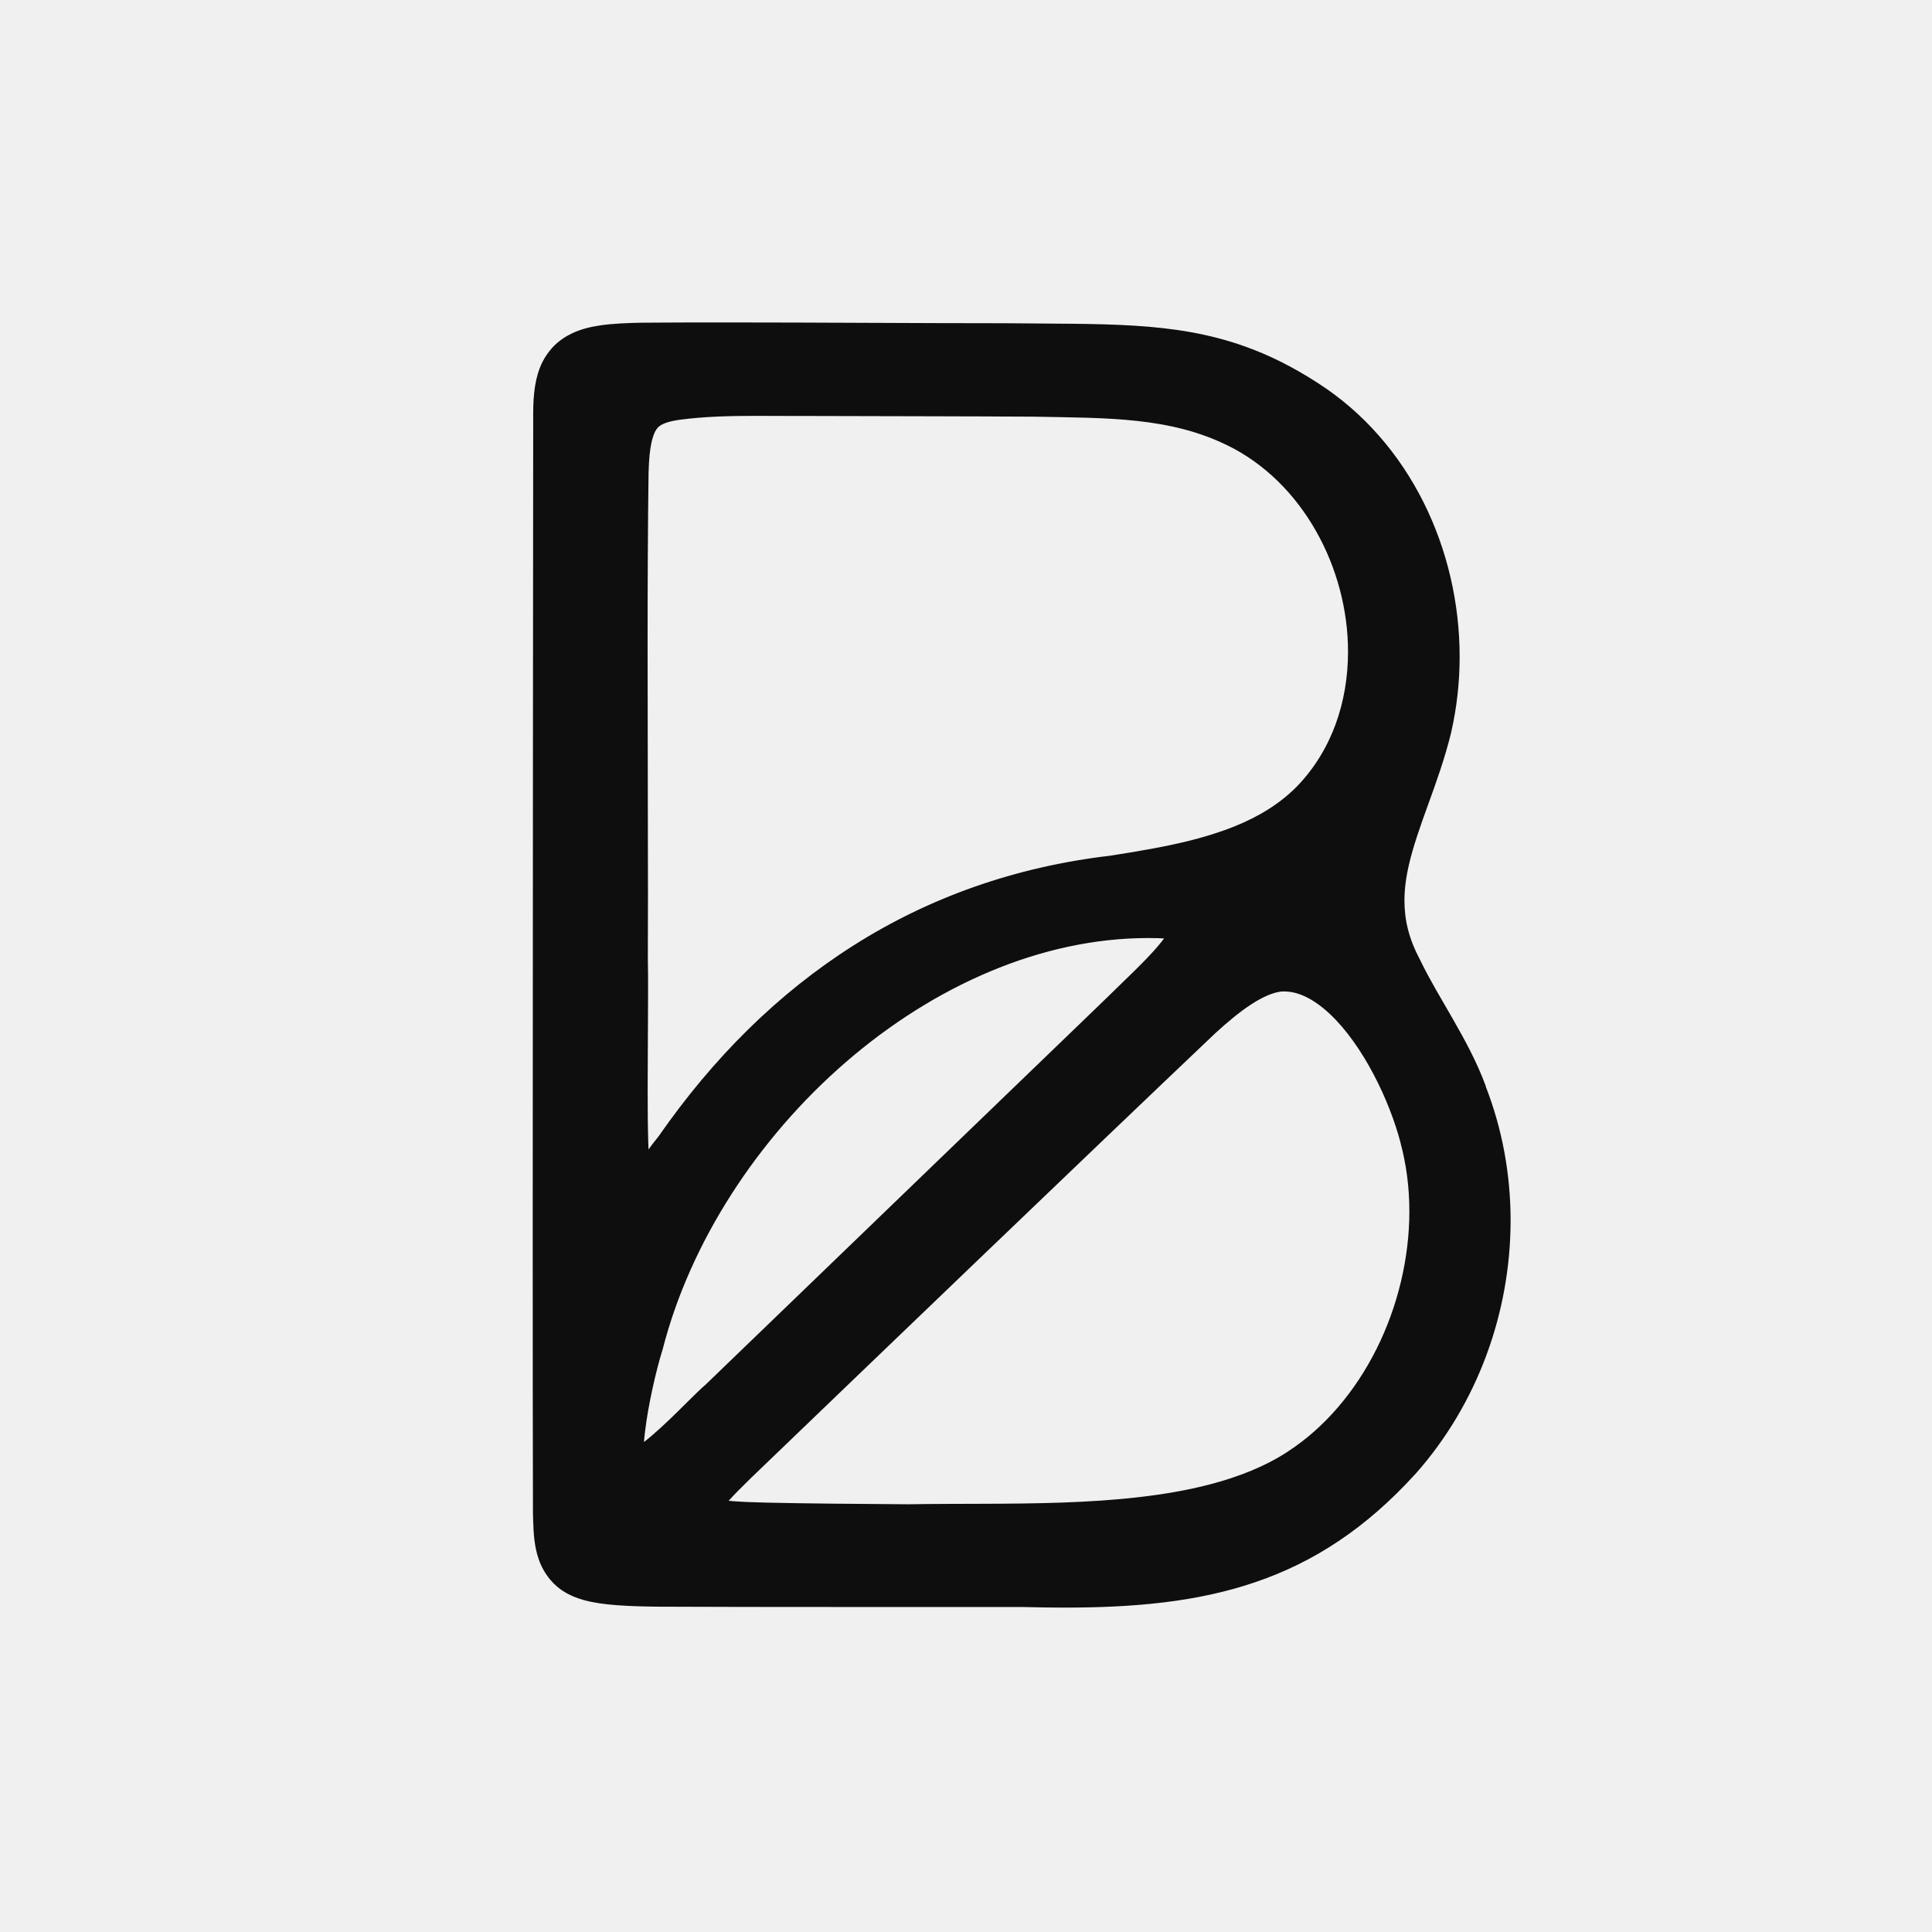
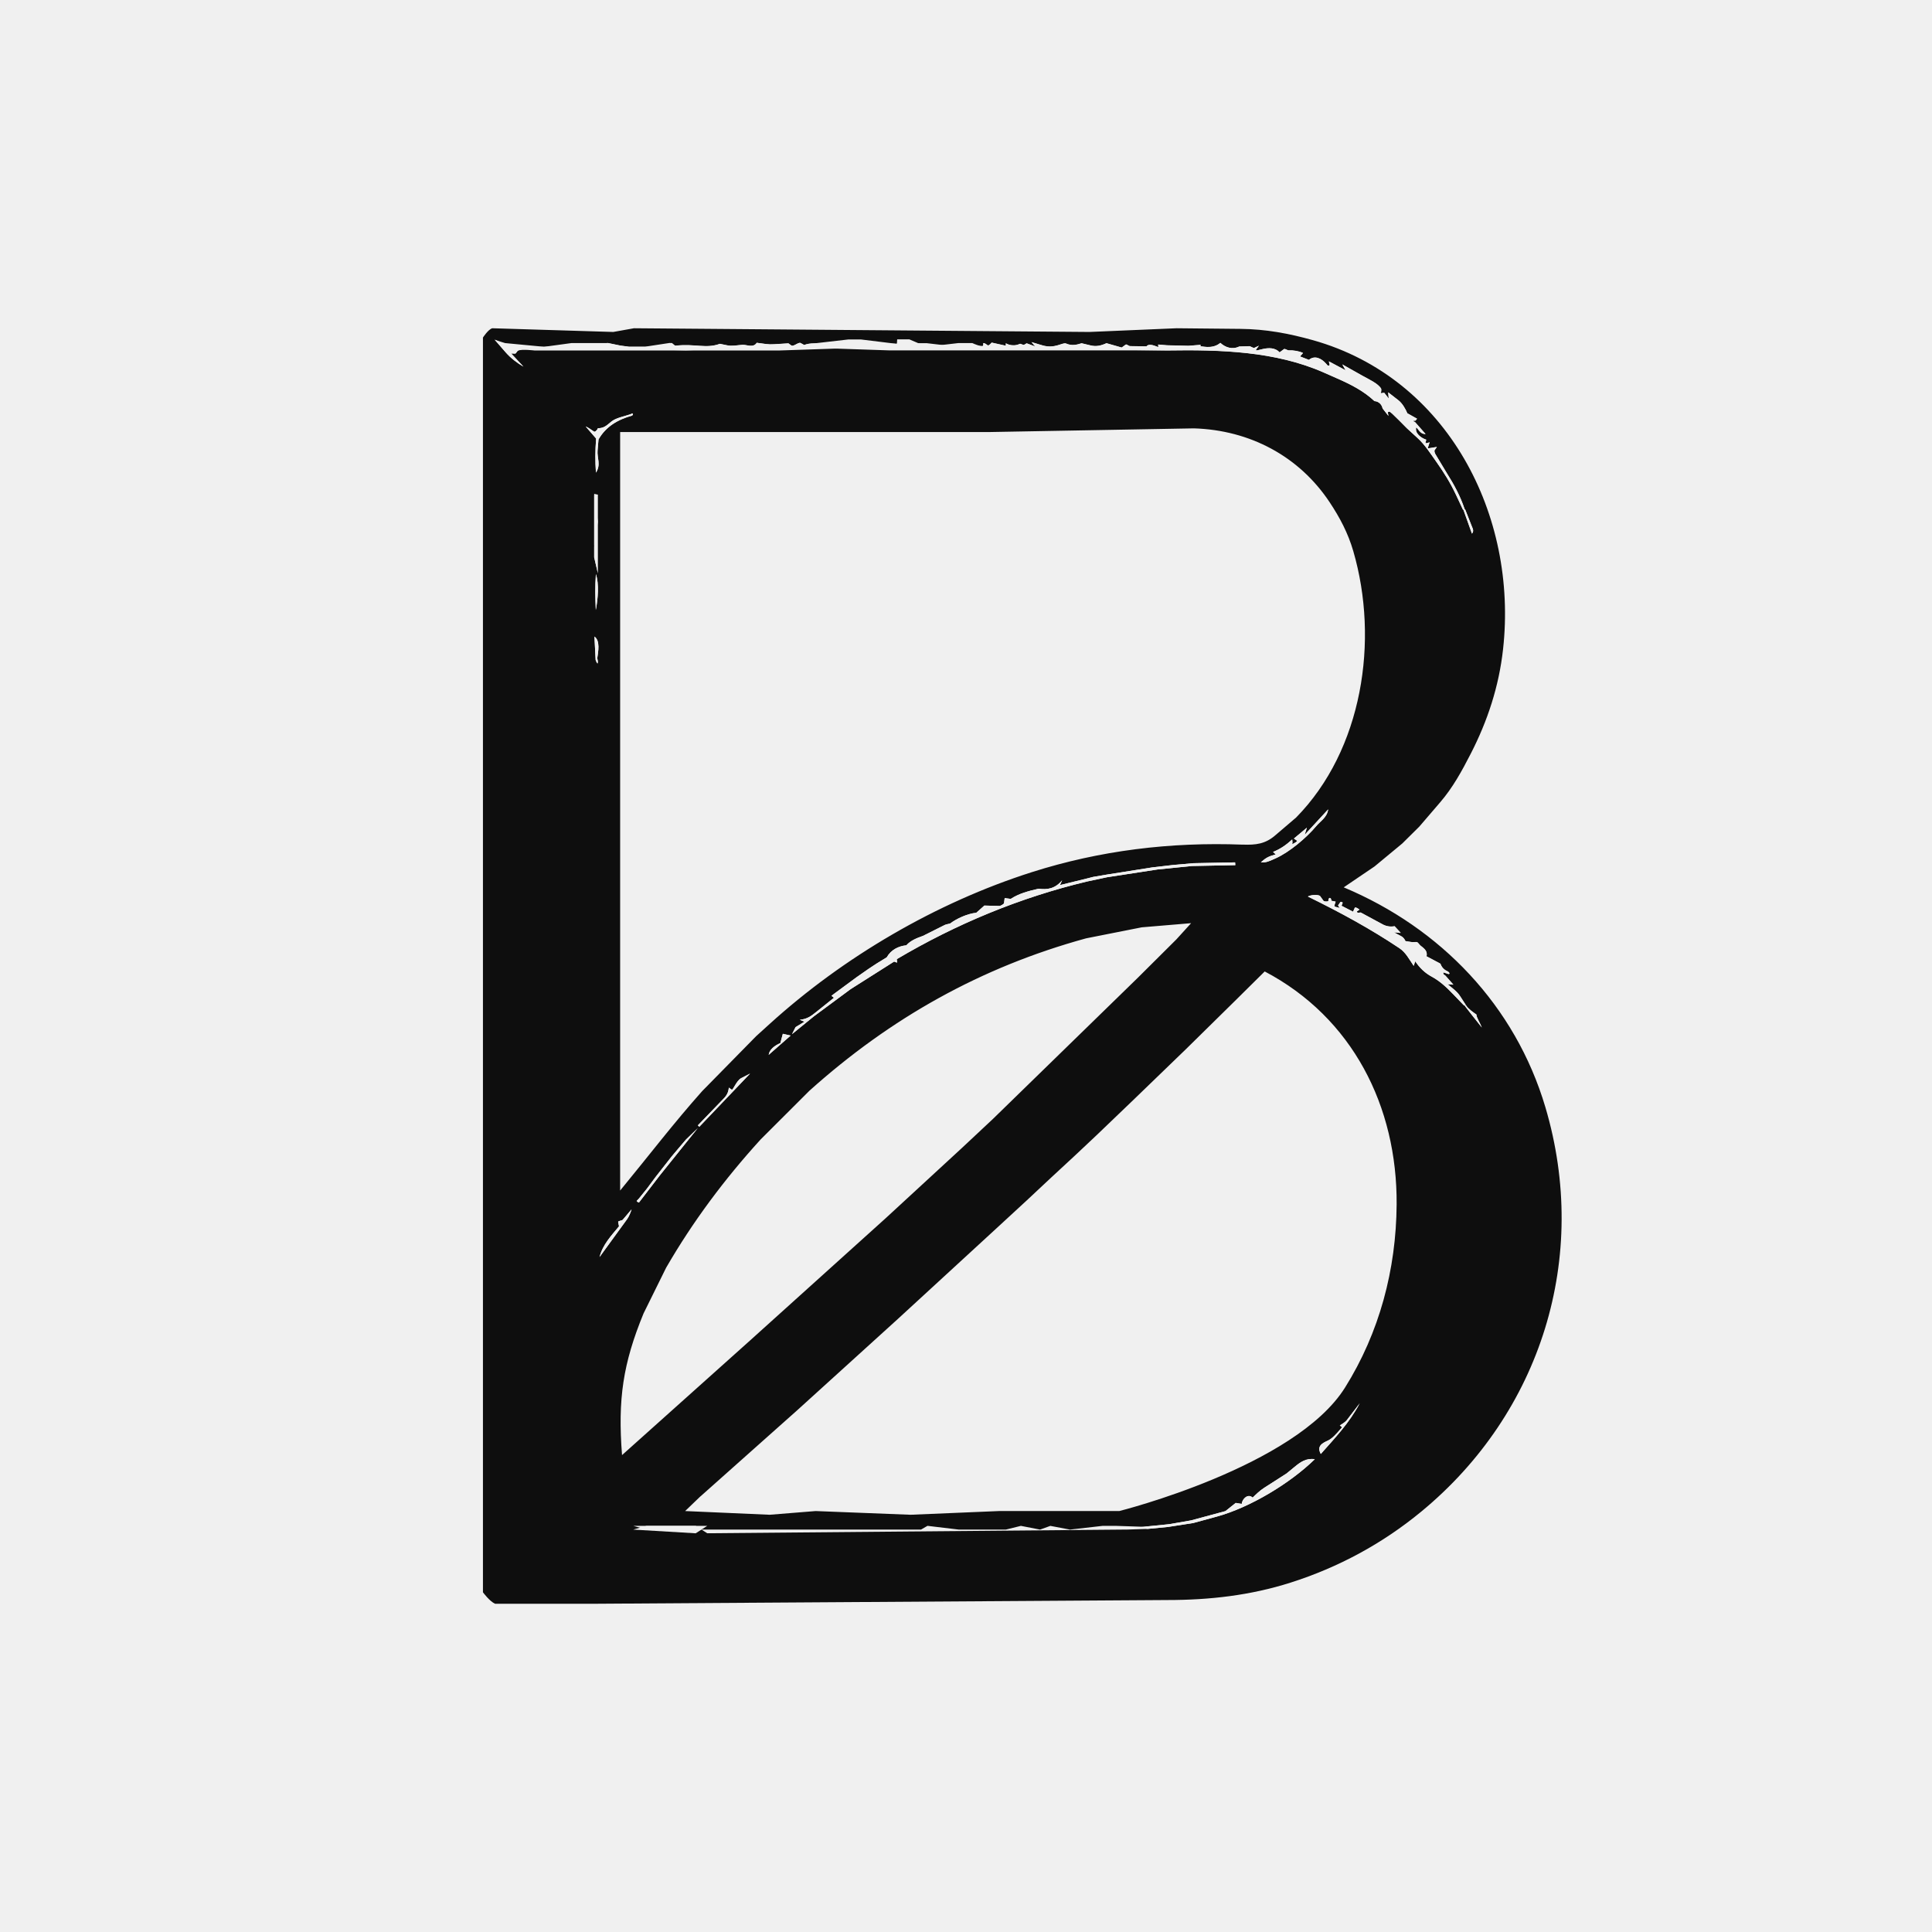
<svg xmlns="http://www.w3.org/2000/svg" viewBox="0 0 1024 1024">
-   <g transform="translate(536 512) scale(1.04) translate(-536 -512)">
-     <g fill="#0e0e0e" transform="translate(295.33 187.15) scale(3.13261)">
-       <path d="M126.07,9.65s0,0,0,0c0,0,.01,0,.02.01l-.02-.02Z" />
-       <path stroke="#0e0e0e" stroke-width="2" stroke-linecap="round" stroke-linejoin="round" d="M153.05,123.49h0s0-.02-.01-.03c0-.02-.01-.03-.02-.05h0c-1.42-3.8-3.32-7.27-5.21-10.57-1.9-3.31-3.8-6.46-5.28-9.5l-.06-.13-.04-.08-.04-.08c-1.92-3.63-2.59-6.78-2.6-9.97,0-1.98.27-3.98.75-6.06.72-3.13,1.9-6.44,3.19-10,1.29-3.57,2.68-7.39,3.7-11.59v-.02s.01-.04.01-.04c.89-3.93,1.33-7.96,1.33-11.99,0-8.53-1.96-17.06-5.77-24.68-3.81-7.61-9.49-14.32-16.93-19.06-3.91-2.53-7.71-4.42-11.53-5.78-5.74-2.06-11.49-2.94-17.7-3.33-6.22-.39-12.94-.31-20.92-.4h-.02s-.02,0-.02,0C61.41.13,45.12,0,30.04,0c-4.51,0-8.92.01-13.14.04h-.03s-.03,0-.03,0c-2.57.05-4.75.14-6.75.43-1.49.22-2.91.56-4.28,1.2-1.02.48-2.01,1.15-2.83,2.02-.61.65-1.12,1.39-1.52,2.17-.59,1.18-.93,2.42-1.13,3.71-.2,1.29-.28,2.65-.28,4.15,0,.24,0,.49,0,.74-.01,22.39-.08,85.06-.08,132.38,0,18.98.01,35.49.04,45.95v.08s0,.08,0,.08c.07,1.52.04,3.35.46,5.41.22,1.03.56,2.13,1.19,3.21.62,1.08,1.53,2.13,2.69,2.91l.03.02.04.02c.97.64,2,1.05,3.06,1.35,1.59.45,3.29.67,5.23.82,1.94.15,4.14.21,6.66.24h.02s.02,0,.02,0c8.88.04,18.46.05,28.12.05s19.04,0,28.08,0c1,0,1.99,0,2.98,0,2.34.06,4.62.1,6.84.1,11.36,0,21.42-.9,30.74-4.07,4.65-1.58,9.1-3.73,13.35-6.58,4.26-2.85,8.32-6.38,12.25-10.7l.02-.02h.01c9.98-11.23,15.25-25.89,15.26-40.6,0-7.32-1.31-14.67-4.04-21.61ZM122.32,183.57c-3.67,2.39-8.05,4.16-12.92,5.43-7.3,1.91-15.69,2.69-24.21,2.99-8.5.3-17.13.14-25.06.28-8.58-.06-16.83-.12-23.11-.27h-.01c-2.19-.05-4.06-.12-5.58-.24-1.01-.08-1.86-.18-2.55-.29.35-.44.78-.94,1.29-1.51.94-1.04,2.15-2.26,3.59-3.66,20.75-19.95,54.25-52.14,75.59-72.41,1.9-1.74,3.97-3.49,5.97-4.79,1-.65,1.99-1.19,2.9-1.57.89-.37,1.71-.59,2.42-.67.2-.02.4-.02.59-.02.95,0,1.89.17,2.87.52,1.7.6,3.52,1.79,5.3,3.47,2.67,2.52,5.2,6.13,7.23,9.98,2.04,3.85,3.59,7.94,4.48,11.34v.03s0,0,0,0c.99,3.66,1.48,7.52,1.48,11.43,0,7.79-1.93,15.81-5.45,22.84-3.52,7.04-8.61,13.09-14.82,17.11h0ZM27.87,172.46c-.42.36-.83.73-1.29,1.17-.94.9-2.06,2.04-3.29,3.24-1.84,1.81-3.93,3.78-5.75,5.18-.56.43-1.09.8-1.56,1.1,0-.04,0-.07,0-.1,0-1.02.1-2.35.28-3.81.53-4.4,1.81-9.99,2.87-13.39l.03-.09.02-.09c4.53-17.55,15.62-34.58,30.07-47.08,7.22-6.25,15.28-11.38,23.73-14.92,8.45-3.55,17.29-5.52,26.13-5.52,1.13,0,2.27.03,3.4.1.36.04.66.09.91.14-.08.15-.17.31-.28.48-.57.91-1.48,2.04-2.47,3.13-.99,1.09-2.04,2.14-2.94,3.04-6.26,6.14-12.82,12.38-19.74,19.08h0c-15.42,14.87-35.83,34.55-50.13,48.34ZM16.83,23.17c.05-2.03.22-3.65.49-4.86.2-.91.45-1.58.7-2.06.19-.36.38-.62.59-.84.32-.33.69-.6,1.32-.87.63-.27,1.51-.51,2.69-.68,4.12-.56,8.4-.66,12.86-.66,2.21,0,4.47.02,6.77.02.75,0,1.5,0,2.26,0,11.64.04,24.53.04,35.96.11,6.07.12,11.73.12,17.02.71,5.3.59,10.21,1.73,14.97,4.08h.01c6.24,3.06,11.27,8.13,14.76,14.25,3.49,6.11,5.39,13.25,5.38,20.21,0,4.2-.69,8.34-2.09,12.16-1.41,3.82-3.52,7.33-6.42,10.36-1.84,1.88-3.92,3.43-6.24,4.74-3.47,1.96-7.46,3.35-11.7,4.42-4.22,1.06-8.67,1.79-13.06,2.48-15.4,1.8-29.25,6.75-41.4,14.46-12.16,7.7-22.63,18.12-31.43,30.78-.67.81-1.32,1.69-1.99,2.6-.44.61-.89,1.21-1.34,1.8-.07-1.19-.13-2.5-.17-3.91-.08-2.67-.1-5.67-.1-8.8,0-5.16.07-10.68.07-15.76,0-1.89,0-3.73-.04-5.46.01-3.39.02-6.87.02-10.42,0-12.98-.06-26.83-.06-40.11,0-10.13.04-19.92.16-28.71Z" />
-     </g>
-   </g>
+   <defs>
+     <style>.blanc-cutout { fill: #000 !important; }</style>
+     <mask id="blanc-mark" x="0" y="0" width="1024" height="1024" maskUnits="userSpaceOnUse" style="mask-type:luminance">
+       <g fill="#fff" transform="translate(255.9728 173.9806) scale(1.965229)">
+         <g>
+           <path d="M232.18,150.8c26.08,10.95,46.22,31.86,54.36,59.29,11.99,40.41-1.12,82.4-33.49,109.07-10.47,8.63-22.34,15.04-35.26,19.15-10.82,3.44-21.83,4.69-33.23,4.69l-153.77,1H3.27c-1.46-.63-3.27-3.09-3.27-3.09V2.51S1.4.32,2.51,0l32.64,1,5.58-1,122.87,1,23.48-1,17.31.17c6.74.07,12.98,1.23,19.47,3.05,36.34,10.22,55.28,47.23,51.26,83.37-1.11,10.02-4.18,19.33-8.7,28.13-2.43,4.73-4.83,9.14-8.25,13.12l-5.63,6.56-4.59,4.55-7.5,6.21-8.29,5.62ZM264.71,48.6c-1.1-3.29-2.8-6.48-4.75-9.54l-3.05-5.07c-.17-.29-.39-.9-.23-1.13l.6-.86-2.48.4.52-1.67c-.46.2-1.17.39-1.11.16l.2-.85c-1.35-.41-3.19-1.77-2.68-3.36.88.94,1.14,1.82,2.51,1.84l-2.87-3.25c-.71-.22-.55-.41.14-.37l.43-.51-2.62-1.47c-.48-1.11-1.31-2.66-2.44-3.53l-2.73-2.12.15,1.67-1.22-1.55c-.13.02-1.22.15-.99.13.17-.01.24-1.06.17-1.21-.74-1.41-3.53-2.65-5.14-3.56l-5.33-3,.87,1.57-4.51-2.4.23.97c.03.13-.46.24-.55.14l-.44-.5c-1.26-1.43-3.08-2.32-4.62-1.01l-2.39-.93.8-.93c-1.07-.52-2.63-.77-3.86-.71-.33.02-1.03-.52-1.27-.34l-1.19.88c-2.48-2.73-7.38.62-6.18-.98l.61-.82-1.24.58c-.27.13-1.04-.45-1.35-.44l-2.72.08c-1.87.91-3.76.26-5.1-.98-2.24,1.92-5.34.71-5.36.98l.03-.45-3.28.26-5.77-.14-2.39-.2c.02.13.12.73-.04.67l-.68-.26c-.84-.33-2.01-.56-2.43.09l-4.47-.08c-.29,0-.91-.56-1.11-.41l-1.1.8-4.11-1.17c-1.54.72-2.85.95-4.28.6l-2.42-.58c-1.4.44-2.67.73-4.2.07-.9-.39-2.99,1.5-6.38.49l-2.93-.87.98,1.16-2.3-.84c-.26.15-.69.49-.91.41l-.84-.29c-2.15,1.01-3.86-.13-3.86-.13v.66l-3.82-.84c-.35.37-.83.88-1.04.74l-.76-.51c-.09-.06-.59-.11-.5-.08s.04.73-.06.75c-.71.18-2.16-.45-2.89-.77h-3.69l-8.6,1-4.68-2h-3.27l-.08,1.19-9.72-.19h-3.33l-9.3.07c-1.01.03-1.76.11-2.65.44l-.97-.53c-.56-.3-1.95,1.07-2.49.67l-.79-.58-3.83.24c-.87.05-1.48.04-2.23-.06l-2.48-.33c-.97,1.48-2.69.46-3.89.55-1.53.11-2.75.41-4.1.13l-1.95-.4c-3.8,1.38-6.57-.09-11.97.5-.3.03-1.01-.9-1.13-.7l-.5-.02-6.58,1h-4.31l-2.31-.3-3.4-.7-9.85,1H5.98s-1.62-1.48-2.82-1.9l2.96,3.4c1.32,1.52,3.11,2.9,4.8,3.86l-3.32-3.55,1.1.04c.19,0,.56-.72.75-.81,1-.46,4.49-1.04,4.49-1.04l40.82,1,25.08-1,29.76,1h74.89c14.3-.22,29.17.16,42.32,5.97l3.67,1.62c3.62,1.6,7.04,3.33,9.96,6.07,1.04.05,1.96.82,2.2,1.99l1.57,2-.17-.92c-.03-.14.45-.28.56-.19l.59.48,1.89,1.84,2.08,2.1,2.8,2.56c2.11,1.92,3.56,4.25,5.21,6.57,2.01,2.83,3.77,5.66,5.27,8.86l1.82,3.89.45-.24ZM30.52,29.73c-.25,3.42-.26,5.99-.05,9.21,1.41-2.07.28-4.02.44-5.9l.26-3.05c1.97-3.46,5.2-5.36,9.08-6.43.47-.57.08-.69-.51-.34-1.74.59-3.92.95-5.19,2.03s-2.01,1.73-3.55,1.72c-.04.28-.73,1.13-1.03.92l-1.15-.78c-.37-.25-.96-.57-1.11-.6l2.81,3.24ZM204.91,139.26c3.57.14,6.09-.21,8.68-2.42l5.72-4.88c17.92-18.24,22.43-47.76,15.42-71.85-1.42-4.88-3.62-9.02-6.34-13.13-8.25-12.47-21.57-19.52-36.65-19.98l-55.57,1H37v204.56c7.79-9.47,14.54-18.32,22.15-26.84l14.54-14.8,3.64-3.3c19.92-18.07,44.86-32.69,70.67-40.92,18.36-5.85,37.37-8.18,56.92-7.43ZM30,58.73l1-6.56v-7.29l-1-.22v17.14l1,4.29-1-7.37ZM264.89,48.8l-.39.31,2.24,6.27c.6-.7.24-1.27-.07-2.06l-1.78-4.52ZM30.46,66.32c-.24,3.36-.17,6.26-.02,9.67.57-2.92.92-7.1.02-9.67ZM30.83,89c.26-1.82.83-4.72-.76-5.85l.32,6.29c.01.22.5,1.12.53.93l.08-.52-.17-.86ZM213.82,141.9c-1.89.53-2.51.81-4.01,2.11,1.33.24,2.58-.43,4-1.06,3.63-1.62,8.2-5.43,10.89-8.64,1.2-1.43,2.98-2.42,3.25-4.55l-6.33,6.86.59-1.92-3.5,2.93.87.59c.1.07-.32.39-.42.45l-.84.47c-.1.06,0-.38,0-.49l-.06-.78c-1.63,1.49-3.26,2.61-5.18,3.37l.74.66ZM106.17,171.34l-2.21,1.46-3.15,2.2-1.97,1.45-4.15,3.06c-.16.11-.7.54-.69.53,0,0,.33.27.67.53l-4.72,3.78c-1.39,1.11-2.43,1.95-4.48,2.16l1.25.52-2.4,1.45-.96,1.9,5.93-4.83,9.86-7.3,11.75-7.45c.35.15.82.35.8.21l-.08-.86c16.04-9.49,33.15-16.6,51.31-20.94l5.39-1.15,13.59-2.09,9.34-.94,11.67-.23-.06-.75-11.22.22-5.54.49-5.59.65-12.15,1.92-3.77.64-1.81.46-7.15,1.75.59-1.31c-1.88,2.28-3.98,2.61-6.34,2.28-2.83.65-5.3,1.3-7.53,2.75l-1.64-.21-.17,1.36c-.03.25-.98.77-1.23.76l-4.07-.11-2.18,1.94c-2.43.26-5.29,1.57-7.09,2.92-.24.05-1.13.23-1.43.38l-5.86,2.94c-1.59.56-3.33,1.22-4.49,2.54-2.1.2-4.14,1.2-5.28,3.24l-2.73,1.68ZM264.97,182.37l-1.43-2.21c-.82-1.28-2.02-2.09-3.39-3.24l1.57.13-2.13-2.41-.48-.36c-.1-.08-.18-.57-.06-.53l.93.29c.6.3.99.09.39-.45-1.11-.53-1.73-1.06-2.14-2.19l-3.74-1.99c.3-1.41-.55-2.03-1.66-2.91-.27-.22-.69-.95-1.02-.94l-1.2.03-1.81-.28c-.16-.44-.63-1.04-1.02-1.25l-2.08-1.12,1.83.15-1.66-1.8c-1.08.21-2.21.05-3.19-.48l-5.96-3.22-.73.09c-.11.01-.38-.33-.29-.39l.66-.45c.05-.1-1.08-.84-1.23-.51l-.46,1.05-3.11-1.6.3-.8c.05-.14-.52-.33-.61-.2l-.63.91c-.2-.29-.04-.06.47.69l-1.33-.36c-.28-.07.04-.86.21-1.36l-1.15-.23c-.02-1.01-.85-1.07-.82.11-.14.1-1.1.17-1.3-.1l-.96-1.33c-.64-.39-2.43-.3-3.26.17,8.77,4.3,16.8,8.66,24.7,13.94,1.7,1.14,2.61,2.96,3.84,4.76l.42-1.23c1.16,1.72,2.55,3.12,4.48,4.16,2.12,1.14,3.96,2.85,5.66,4.62l3.02,3.14.37-.26ZM37.52,303.9l34.49-30.88,36.64-33.03,20.62-19,8.3-7.77,39.11-38.11,10.32-10.27,3.99-4.39-13.32,1.12-15,2.97c-28.35,7.77-52.77,21.49-74.62,41.1l-13.16,13.14c-9.73,10.69-18.27,22.11-25.49,34.6l-6.09,12.33c-5.55,13.52-6.97,23.14-5.8,38.18ZM58.67,315.02l-4.14,3.98,22.8,1,12.4-1,25.59,1,23.85-1h32.44s47.46-11.87,60.89-33.3c9.29-14.83,13.8-31.85,13.92-49.4.18-26.46-11.93-50.4-35.58-62.83l-8.01,7.93-13.25,13.04-14.13,13.65-9.92,9.51-5.89,5.54-6.33,5.86-6.7,6.27-7.55,6.96-27.18,24.98-27.16,24.64-26.06,23.2ZM265.15,182.67l-.27.2,1.87,2.4,2.65,3.34c-.56-1.38-1.41-2.61-1.48-3.51-.8-.57-2.14-1.44-2.77-2.44ZM77.06,195.96l5.92-5.2-2.1-.48-.67,2.5c-1.51.67-2.93,1.69-3.15,3.17ZM66.32,204.81c-.11,1.17-.5,2.02-1.33,2.88l-7.03,7.29.4.38,13.69-14.35-2.4,1.24c-1.3.67-2.2,3.35-2.55,3.1l-.77-.54ZM44.22,232.05l-2.13,2.64-.61.64c-.12.13.51.49.6.46l5.6-7.29,10.24-12.75-3.14,3.03-1.78,2.09-2.09,2.48-4.35,5.55-2.34,3.15ZM31.46,250.47l7.42-10.2c.48-.66.98-1.88,1.2-2.64l-2.39,2.82c-.18.21-1.28.31-1.23.56l.23,1.2c-2.12,2.56-4.39,4.95-5.24,8.26ZM227.85,300.01c-1.53.69-3.03,1.51-1.88,3.59,3.78-4.27,7.74-8.4,10.49-13.66l-3.55,4.63c-.36.44-1.4,1.1-1.81,1.34.22.16.65.45.54.57l-.45.52c-.91,1.05-2.12,2.46-3.34,3.01ZM145.1,323l-4.05,1h-21.17l-1.73-1H44.11l-3.58,1,16.85,1,3.11-2h113.36l5.43.82,5.42-.52,6.84-1.06,6.37-1.74c8.93-2.44,19.76-8.95,26.44-15.48-2.37-.34-3.88.78-5.47,2.09l-2.12,1.74-3.16,2.03-2.89,1.85c-1.19.76-2.25,1.8-3.12,2.65-1.21-1.17-2.81.27-2.95,1.7l-1.62-.27-2.77,2.21-9.26,2.5-5.92,1.03-6.98.7-7.25.76-3.75-1-8.77,1-5.29-1-2.78,1-5.15-1Z" />
+           <path class="blanc-cutout" d="M264.26,48.84l-1.82-3.89c-1.5-3.2-3.26-6.03-5.27-8.86-1.65-2.33-3.1-4.65-5.21-6.57l-2.8-2.56-2.08-2.1-1.89-1.84-.59-.48c-.11-.09-.59.04-.56.19l.17.92-1.57-2c-.24-1.17-1.15-1.94-2.2-1.99-2.92-2.74-6.33-4.47-9.96-6.07l-3.67-1.62c-13.14-5.81-28.01-6.19-42.32-5.97l-74.89-1-29.76,1H13.94s-3.48-.42-4.49.04c-.2.09-.56.82-.75.81l-1.1-.04,3.32,3.55c-1.69-.96-3.48-2.34-4.8-3.86l-2.96-3.4c1.19.42,2.82.9,2.82.9l10.53,1,7.34-1h9.85l3.4.7,2.31.3h10.89l.5-.98c.12-.21.83.73,1.13.7,5.4-.6,8.17.87,11.97-.5l1.95.4c1.34.28,2.57-.02,4.1-.13,1.2-.09,2.92.93,3.89-.55l2.48.33c.76.1,1.37.11,2.23.06l3.83-.24.79.58c.55.4,1.93-.98,2.49-.67l.97.53c.89-.33,1.64-.41,2.65-.44l9.3-1.07h3.33l9.72,1.19.08-.19h7.94l8.6,1h3.69c.72-.67,2.18-.04,2.89-.23.1-.02.16-.72.06-.75s.41.02.5.08l.76.51c.21.14.7-.37,1.04-.74l3.82.84v-.66s1.7,1.15,3.86.13l.84.29c.22.07.65-.26.91-.41l2.3.84-.98-1.16,2.93.87c3.39,1.01,5.48-.88,6.38-.49,1.53.66,2.8.37,4.2-.07l2.42.58c1.43.34,2.73.12,4.28-.6l4.11,1.17,1.1-.8c.21-.15.82.4,1.11.41l4.47.08c.42-.65,1.59-.42,2.43-.09l.68.26c.15.06.05-.54.04-.67l2.39.2,5.77.14,3.28-.26-.03.45c.02-.27,3.12.94,5.36-.98,1.34,1.23,3.23,1.89,5.1.98l2.72-.08c.32,0,1.08.57,1.35.44l1.24-.58-.61.82c-1.2,1.6,3.7-1.75,6.18.98l1.19-.88c.24-.18.94.35,1.27.34,1.23-.06,2.79.19,3.86.71l-.8.93,2.39.93c1.54-1.31,3.36-.42,4.62,1.01l.44.5c.09.1.59,0,.55-.14l-.23-.97,4.51,2.4-.87-1.57,5.33,3c1.61.91,4.41,2.16,5.14,3.56.08.15,0,1.19-.17,1.21-.22.02.86-.11.99-.13l1.22,1.55-.15-1.67,2.73,2.12c1.13.87,1.96,2.42,2.44,3.53l2.62,1.47-.43.51c-.69-.04-.84.15-.14.37l2.87,3.25c-1.37-.02-1.63-.9-2.51-1.84-.51,1.59,1.33,2.95,2.68,3.36l-.2.85c-.05.23.65.04,1.11-.16l-.52,1.67,2.48-.4-.6.86c-.16.24.05.85.23,1.13l3.05,5.07c1.95,3.07,3.65,6.25,4.75,9.54l.18.19,1.78,4.52c.31.79.66,1.35.07,2.06l-2.24-6.27-.23-.27Z" />
+           <path class="blanc-cutout" d="M106.17,171.34l2.73-1.68c1.15-2.04,3.18-3.03,5.28-3.24,1.16-1.31,2.9-1.98,4.49-2.54l5.86-2.94c.3-.15,1.18-.33,1.43-.38,1.8-1.35,4.66-2.67,7.09-2.92l2.18-1.94,4.07.11c.25,0,1.2-.51,1.23-.76l.17-1.36,1.64.21c2.23-1.45,4.7-2.1,7.53-2.75,2.36.33,4.47,0,6.34-2.28l-.59,1.31,7.15-1.75,1.81-.46,3.77-.64,12.15-1.92,5.59-.65,5.54-.49,11.22-.22.06.75-11.67.23-9.34.94-13.59,2.09-5.39,1.15c-18.15,4.34-35.26,11.45-51.31,20.94l.08.86c.01.14-.46-.06-.8-.21l-11.75,7.45-9.86,7.3-5.93,4.83.96-1.9,2.4-1.45-1.25-.52c2.05-.21,3.09-1.04,4.48-2.16l4.72-3.78c-.34-.27-.66-.54-.67-.53-.01,0,.53-.41.69-.53l4.15-3.06,1.97-1.45,3.15-2.2,2.21-1.46Z" />
+           <path class="blanc-cutout" d="M145.1,323l5.15,1,2.78-1,5.29,1,8.77-1h3.75l7.25.24,6.98-.7,5.92-1.03,9.26-2.5,2.77-2.21,1.62.27c.14-1.43,1.73-2.87,2.95-1.7.87-.85,1.93-1.89,3.12-2.65l2.89-1.85,3.16-2.03,2.12-1.74c1.59-1.31,3.1-2.43,5.47-2.09-6.68,6.53-17.51,13.04-26.44,15.48l-6.37,1.74-6.84,1.06-5.42.52-5.43.18-113.36,1-3.11-2h-16.85l3.58,1h74.05l1.73-1,8.39,1h12.78l4.05-1Z" />
+           <path class="blanc-cutout" d="M264.6,182.63l-3.02-3.14c-1.7-1.77-3.54-3.48-5.66-4.62-1.94-1.04-3.32-2.44-4.48-4.16l-.42,1.23c-1.23-1.8-2.14-3.62-3.84-4.76-7.9-5.28-15.93-9.64-24.7-13.94.83-.46,2.62-.56,3.26-.17l.96,1.33c.2.28,1.16.2,1.3.1-.03-1.18.8-1.12.82-.11l1.15.23c-.17.5-.49,1.28-.21,1.36l1.33.36c-.51-.75-.67-.98-.47-.69l.63-.91c.09-.12.66.06.61.2l-.3.8,3.11,1.6.46-1.05c.15-.33,1.28.41,1.23.51l-.66.45c-.09.06.19.41.29.39l.73-.09,5.96,3.22c.99.53,2.11.69,3.19.48l1.66,1.8-1.83-.15,2.08,1.12c.39.21.86.81,1.02,1.25l1.81.28,1.2-.03c.33,0,.75.73,1.02.94,1.11.87,1.96,1.49,1.66,2.91l3.74,1.99c.41,1.13,1.03,1.66,2.14,2.19.6.55.21.75-.39.45l-.93-.29c-.12-.04-.04.45.06.53l.48.36,2.13,2.41-1.57-.13c1.38,1.15,2.57,1.97,3.39,3.24l1.43,2.21.19.3c.63.99,1.97,1.87,2.77,2.44.06.9.92,2.13,1.48,3.51l-2.65-3.34-1.87-2.4-.28-.24Z" />
+           <path class="blanc-cutout" d="M213.82,141.9l-.74-.66c1.91-.75,3.54-1.87,5.18-3.37l.06.78c0,.11-.1.55,0,.49l.84-.47c.1-.06.52-.38.42-.45l-.87-.59,3.5-2.93-.59,1.92,6.33-6.86c-.27,2.13-2.05,3.12-3.25,4.55-2.69,3.21-7.26,7.01-10.89,8.64-1.41.63-2.67,1.3-4,1.06,1.5-1.3,2.12-1.58,4.01-2.11Z" />
+           <path class="blanc-cutout" d="M30.52,29.73l-2.81-3.24c.15.03.75.35,1.11.6l1.15.78c.3.21.99-.65,1.03-.92,1.54.02,2.28-.64,3.55-1.72s3.45-1.44,5.19-2.03c.59-.35.98-.23.51.34-3.88,1.07-7.11,2.97-9.08,6.43l-.26,3.05c-.16,1.88.96,3.83-.44,5.9-.21-3.21-.2-5.79.05-9.21Z" />
+           <path class="blanc-cutout" d="M44.22,232.05l2.34-3.15,4.35-5.55,2.09-2.48,1.78-2.09,3.14-3.03-10.24,12.75-5.6,7.29c-.08.02-.72-.34-.6-.46l.61-.64,2.13-2.64Z" />
+           <polygon class="blanc-cutout" points="31 58.73 31 66.1 30 61.8 30 44.66 30 44.88 31 52.16 31 58.73" />
+           <path class="blanc-cutout" d="M66.32,204.81l.77.54c.35.25,1.25-2.43,2.55-3.1l2.4-1.24-13.69,14.35-.4-.38,7.03-7.29c.83-.86,1.23-1.71,1.33-2.88Z" />
+           <path class="blanc-cutout" d="M31.46,250.47c.85-3.31,3.11-5.69,5.24-8.26l-.23-1.2c-.05-.26,1.04-.35,1.23-.56l2.39-2.82c-.22.76-.72,1.98-1.2,2.64l-7.42,10.2Z" />
+           <path class="blanc-cutout" d="M227.85,300.01c1.22-.55,2.43-1.96,3.34-3.01l.45-.52c.1-.12-.32-.41-.54-.57.42-.24,1.45-.9,1.81-1.34l3.55-4.63c-2.76,5.26-6.71,9.39-10.49,13.66-1.15-2.08.34-2.9,1.88-3.59Z" />
+           <path class="blanc-cutout" d="M77.06,195.96c.22-1.48,1.64-2.5,3.15-3.17l.67-2.5,2.1.48-5.92,5.2Z" />
+           <path class="blanc-cutout" d="M30.46,66.32c.9,2.56.55,6.75-.02,9.67-.16-3.41-.22-6.3.02-9.67Z" />
+           <path class="blanc-cutout" d="M30.83,89l.17.86-.08.52c-.03.19-.51-.71-.53-.93l-.32-6.29c1.59,1.13,1.02,4.03.76,5.85Z" />
+         </g>
+       </g>
+     </mask>
+   </defs>
+   <rect width="1024" height="1024" fill="#0e0e0e" mask="url(#blanc-mark)" />
</svg>
